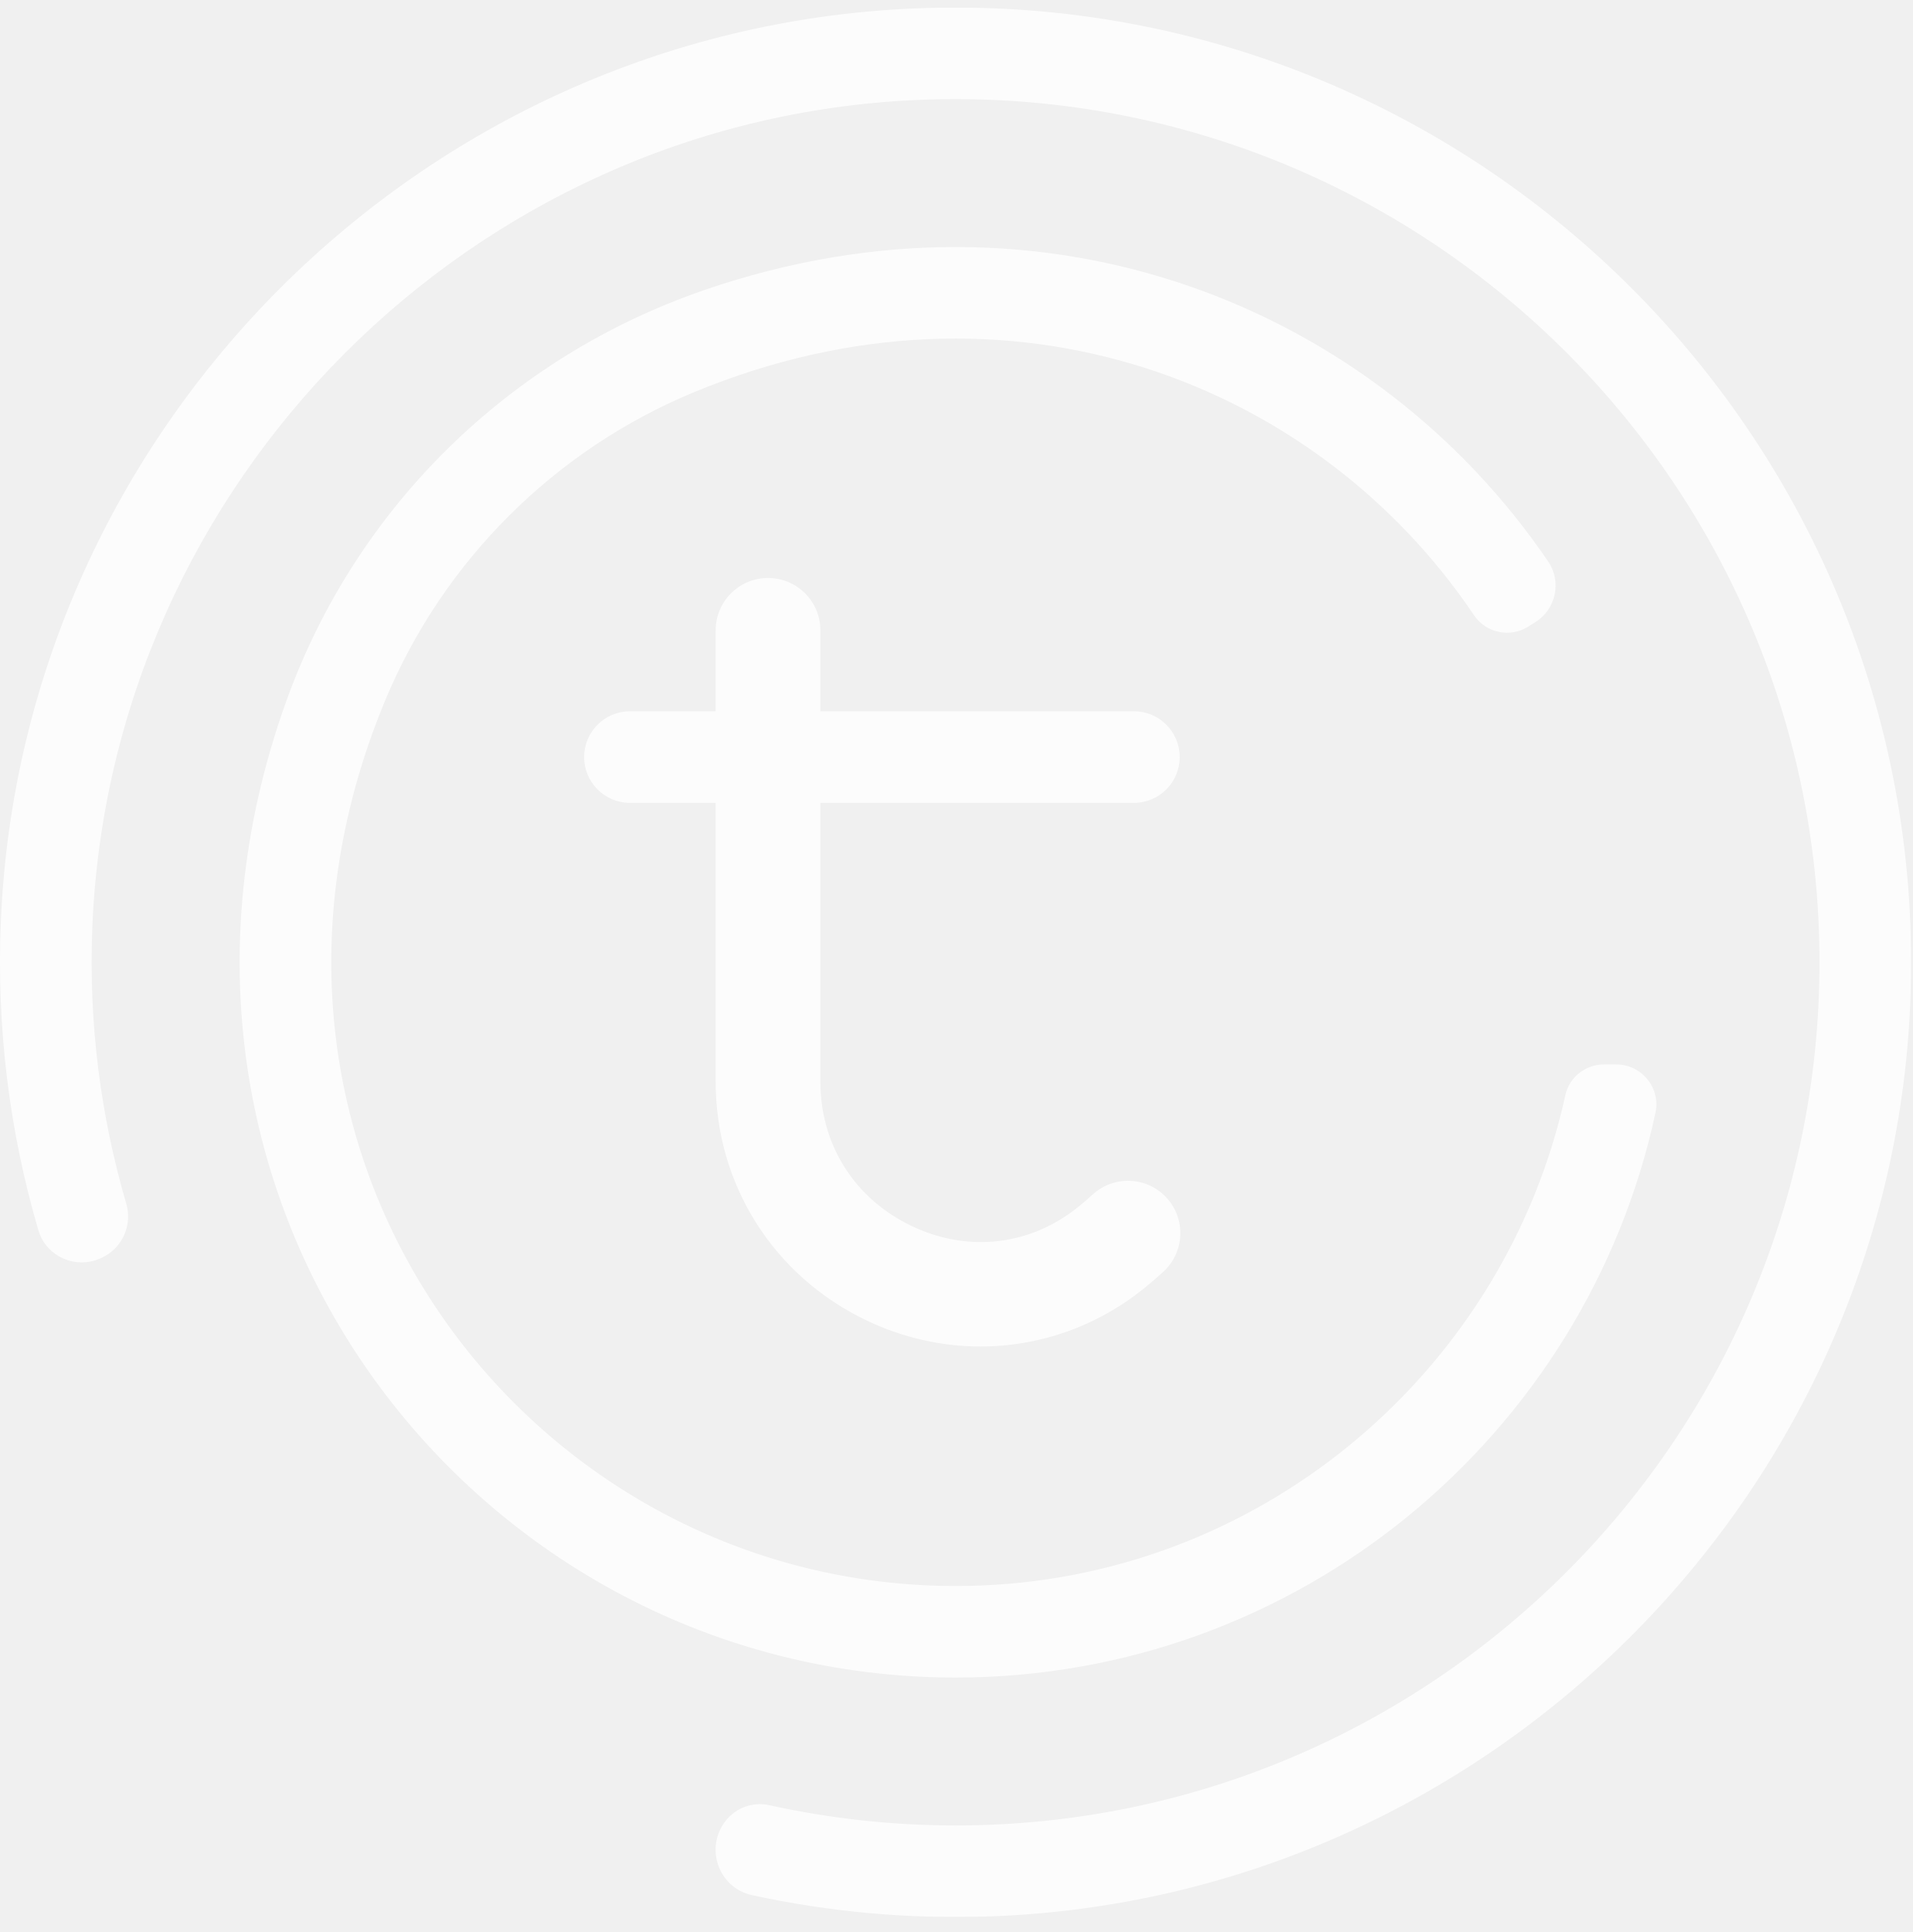
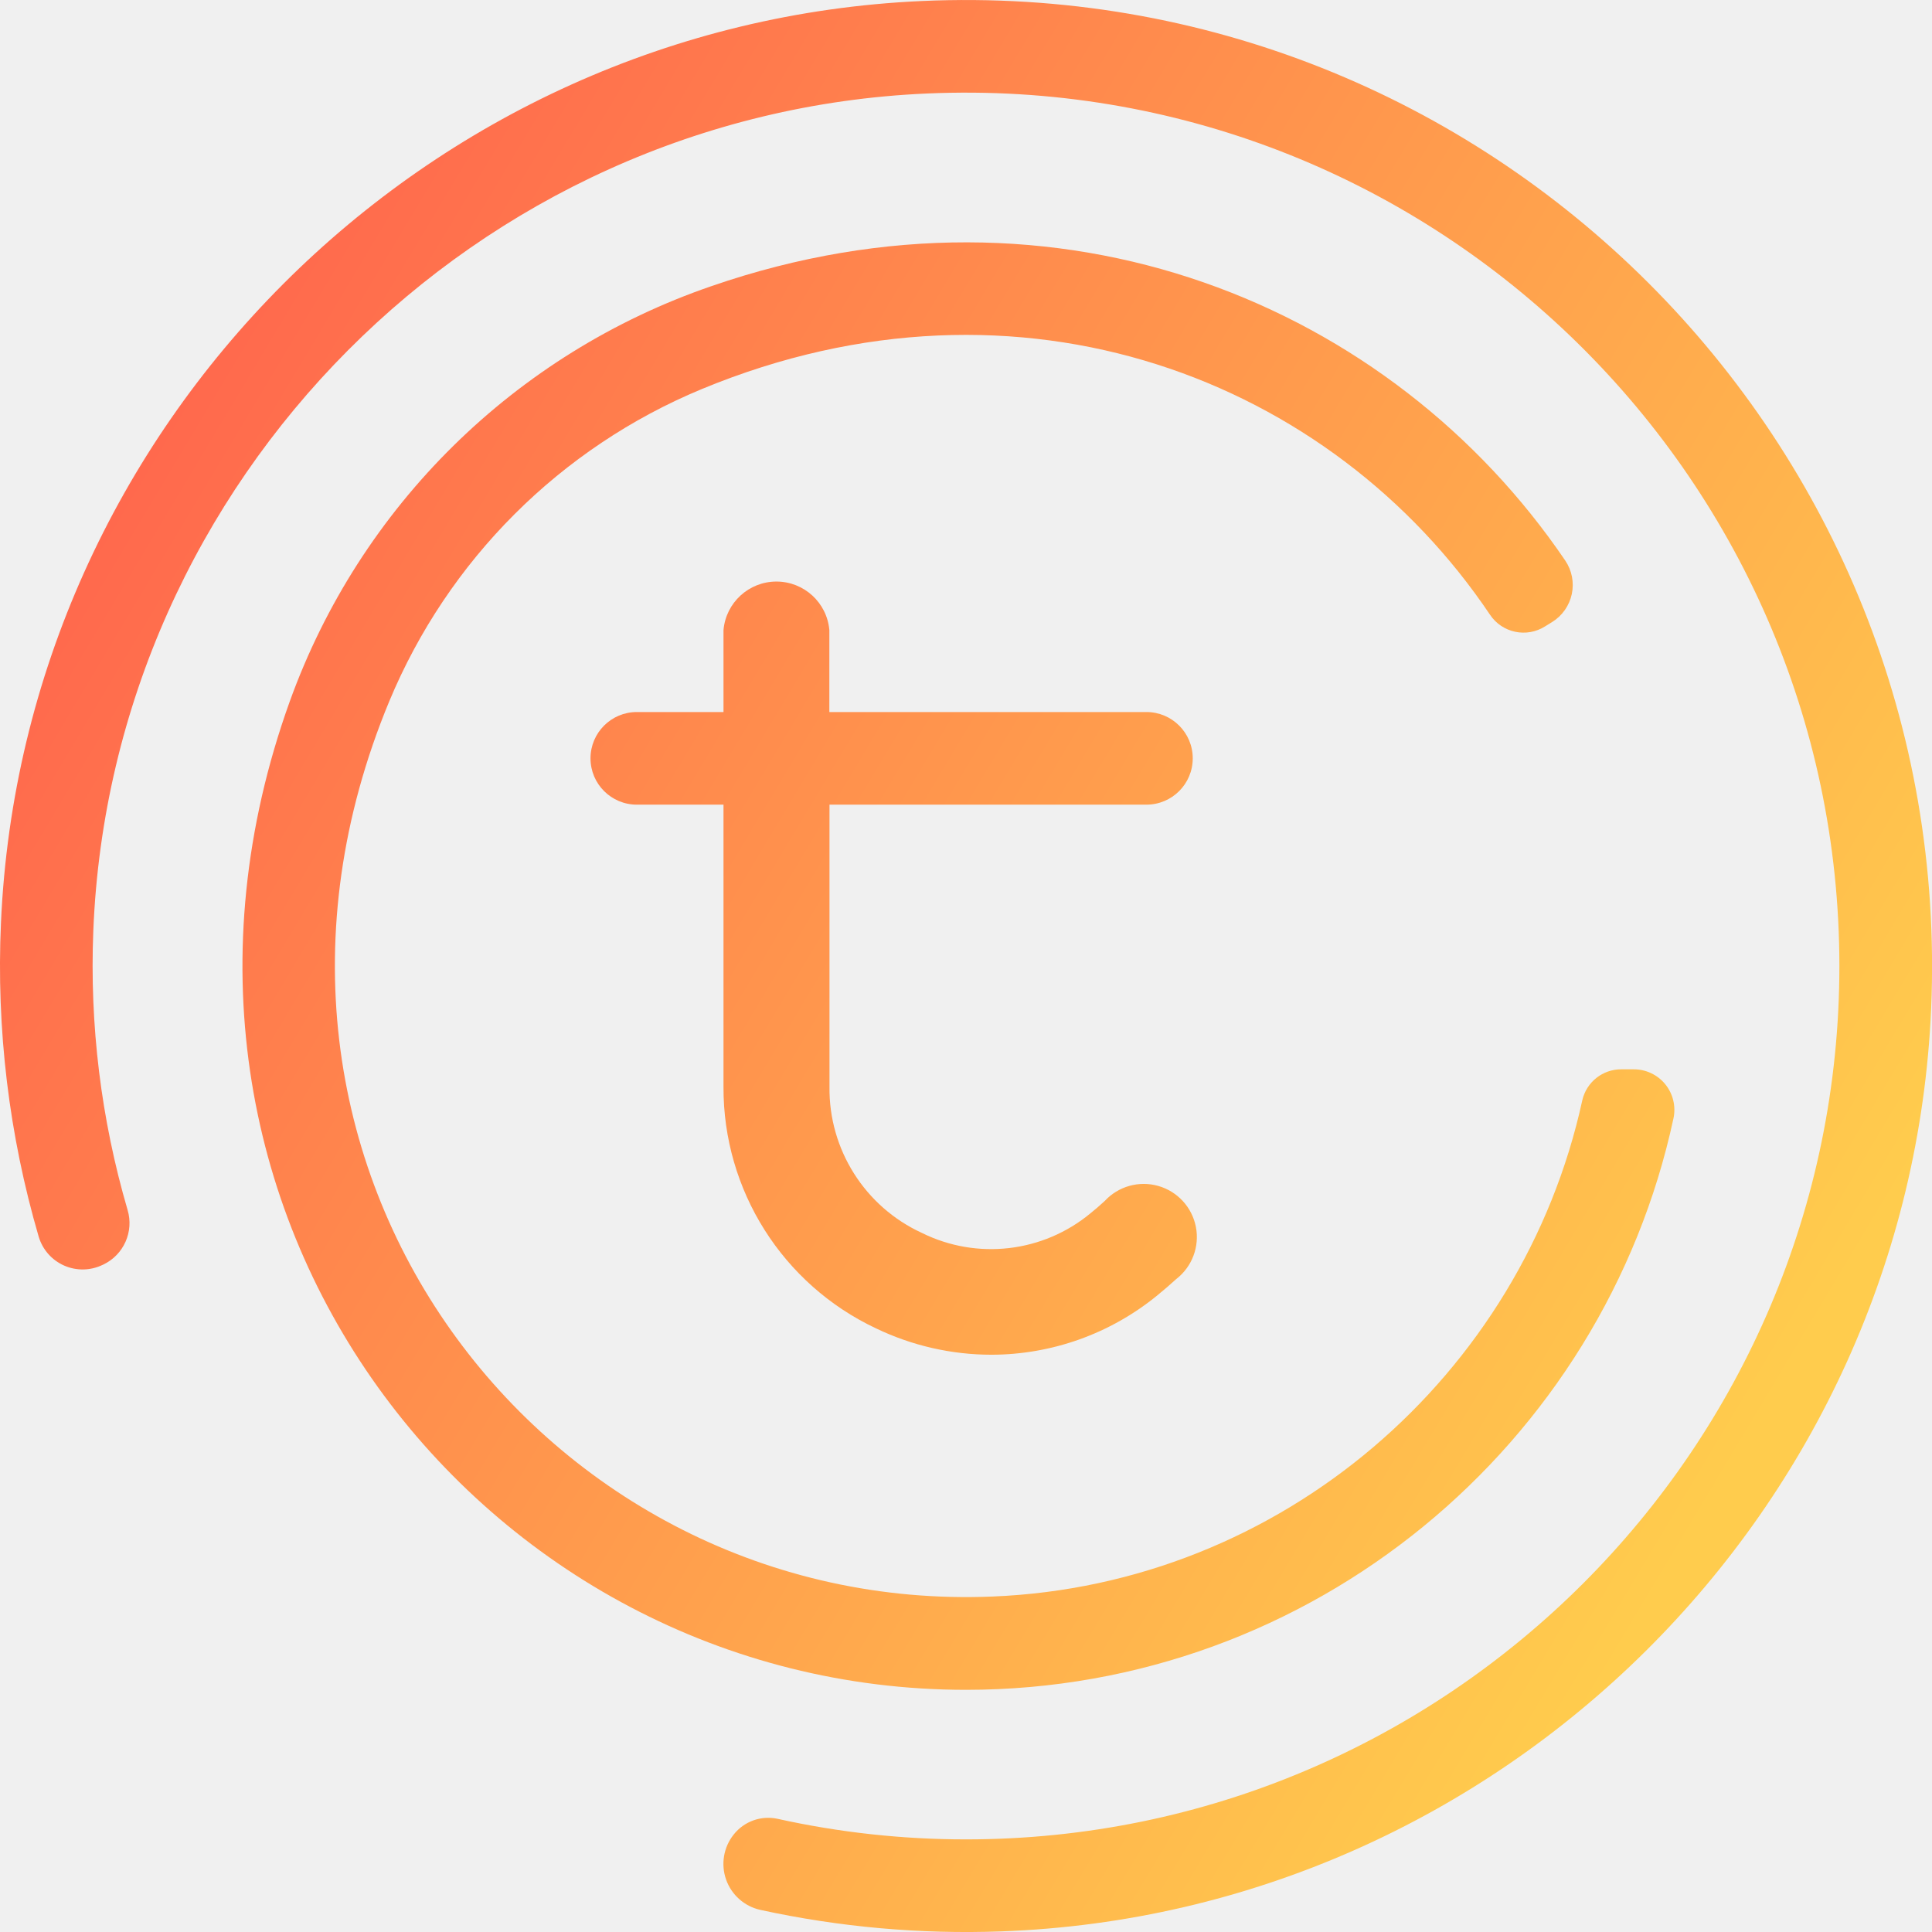
- <svg xmlns="http://www.w3.org/2000/svg" xmlns:xlink="http://www.w3.org/1999/xlink" width="100px" height="101px" viewBox="0 0 100 101" version="1.1">
+ <svg xmlns="http://www.w3.org/2000/svg" xmlns:xlink="http://www.w3.org/1999/xlink" viewBox="0 0 436.39 436.39">
  <defs>
-     <polygon id="path-1" points="0 99.887 0 0.068 99.932 0.068 99.932 99.887" />
+     <style>.cls-1{fill:url(#linear-gradient);}.cls-2{fill:url(#linear-gradient-2);}.cls-3{fill:url(#linear-gradient-3);}</style>
+     <linearGradient id="linear-gradient" x1="28.34" y1="110.13" x2="393.32" y2="328.33" gradientUnits="userSpaceOnUse">
+       <stop offset="0" stop-color="#ff694d" />
+       <stop offset="1" stop-color="#ffcc4d" />
+     </linearGradient>
+     <linearGradient id="linear-gradient-2" x1="30.73" y1="106.13" x2="395.71" y2="324.32" xlink:href="#linear-gradient" />
+     <linearGradient id="linear-gradient-3" x1="33.78" y1="101.69" x2="398.76" y2="319.89" xlink:href="#linear-gradient" />
  </defs>
-   <g id="Page-1" stroke="none" stroke-width="1" fill="none" fill-rule="evenodd" opacity="0.8">
-     <g id="Desktop-HD" transform="translate(-91, -60)">
-       <g id="Page-1" transform="translate(91, 60)">
-         <path d="M45.324,69.035 C47.235,69.945 49.262,70.392 51.27,70.392 C54.331,70.391 57.349,69.353 59.844,67.333 C60.174,67.066 60.507,66.779 60.833,66.48 C61.947,65.46 62.023,63.73 61.001,62.616 C59.98,61.503 58.248,61.428 57.133,62.448 C56.888,62.672 56.641,62.885 56.396,63.083 C53.882,65.119 50.624,65.499 47.68,64.097 C44.685,62.672 42.898,59.85 42.898,56.551 L42.898,41.971 L59.292,41.971 C60.615,41.971 61.687,40.899 61.687,39.578 C61.687,38.256 60.615,37.184 59.292,37.184 L42.898,37.184 L42.898,32.951 C42.898,31.441 41.672,30.216 40.16,30.216 C38.648,30.216 37.422,31.441 37.422,32.951 L37.422,37.184 L32.94,37.184 C31.617,37.184 30.544,38.256 30.544,39.578 C30.544,40.899 31.617,41.971 32.94,41.971 L37.422,41.971 L37.422,56.551 C37.422,61.931 40.45,66.714 45.324,69.035" id="Fill-1" fill="#FFFFFF" />
-         <path d="M86.564,58.174 C86.845,56.872 85.842,55.645 84.509,55.645 L83.877,55.645 C82.91,55.645 82.06,56.308 81.852,57.252 C78.741,71.445 66.299,82.276 51.321,82.885 C28.253,83.822 10.145,60.704 20.132,36.638 C23.161,29.339 29,23.515 36.31,20.494 C52.84,13.664 68.918,20.041 77.074,32.16 C77.702,33.092 78.958,33.355 79.911,32.758 L80.282,32.525 C81.361,31.848 81.672,30.411 80.956,29.358 C71.986,16.157 54.796,8.961 36.791,15.176 C26.624,18.686 18.611,26.532 14.973,36.645 C5.509,62.962 24.9,87.698 49.966,87.698 C67.906,87.698 82.937,75.027 86.564,58.174" id="Fill-3" fill="#FFFFFF" />
-         <g id="Group-7" transform="translate(0, 0.328598)">
-           <mask id="mask-2" fill="white">
-             <use xlink:href="#path-1" />
-           </mask>
-           <g id="Clip-6" />
-           <path d="M47.672,0.119 C21.979,1.273 1.183,22.073 0.049,47.738 C-0.201,53.398 0.503,58.862 2.007,63.987 C2.414,65.376 3.991,66.054 5.299,65.433 C5.314,65.426 5.329,65.419 5.344,65.412 C6.403,64.91 6.93,63.716 6.601,62.591 C5.266,58.032 4.625,53.179 4.828,48.15 C5.768,24.859 24.63,5.92 47.943,4.898 C73.769,3.766 95.141,24.425 95.141,49.978 C95.141,74.859 74.876,95.101 49.966,95.101 C46.618,95.101 43.356,94.733 40.214,94.039 C39.366,93.852 38.487,94.175 37.948,94.855 C36.835,96.259 37.564,98.361 39.316,98.743 C43.314,99.615 47.49,100.008 51.781,99.855 C77.683,98.929 98.774,78.03 99.885,52.164 C101.143,22.886 76.996,-1.198 47.672,0.119" id="Fill-5" fill="#FFFFFF" mask="url(#mask-2)" />
-         </g>
-       </g>
+   <g id="Layer_2" data-name="Layer 2">
+     <g id="Layer_4" data-name="Layer 4">
+       <path class="cls-1" d="M197.92,300.07a60.26,60.26,0,0,0,26,5.93,59.31,59.31,0,0,0,37.44-13.37c1.44-1.17,2.89-2.42,4.32-3.72a12,12,0,1,0-16.16-17.63c-1.07,1-2.15,1.91-3.21,2.77a35.19,35.19,0,0,1-38.07,4.44,35.83,35.83,0,0,1-20.88-33V181.75h71.59a10.46,10.46,0,0,0,0-20.92H187.33V142.32a12,12,0,0,0-23.91,0v18.51H143.84a10.46,10.46,0,1,0,0,20.92h19.58V245.5A60,60,0,0,0,197.92,300.07Z" />
+       <path class="cls-2" d="M378,252.59a9.16,9.16,0,0,0-9-11.06h-2.76a9,9,0,0,0-8.84,7C343.85,310.61,289.52,358,224.11,360.62c-100.73,4.1-179.81-97-136.2-202.18a130.69,130.69,0,0,1,70.65-70.58c72.18-29.85,142.39-2,178,51A9.1,9.1,0,0,0,349,141.48l1.62-1a9.84,9.84,0,0,0,2.94-13.85c-39.17-57.71-114.23-89.17-192.86-62a154.55,154.55,0,0,0-95.27,93.86c-41.33,115,43.34,223.2,152.8,223.2C296.54,381.67,362.17,326.27,378,252.59Z" />
+       <path class="cls-3" d="M208.18.23C96,5.27,5.17,96.2.22,208.4a217.87,217.87,0,0,0,8.54,71,10.35,10.35,0,0,0,14.38,6.32l.2-.09a10.38,10.38,0,0,0,5.48-12.33,196.44,196.44,0,0,1-7.74-63.14C25.19,108.38,107.55,25.58,209.36,21.12c112.78-4.95,206.11,85.37,206.11,197.08,0,108.77-88.5,197.27-197.28,197.27a196.66,196.66,0,0,1-42.58-4.65,9.94,9.94,0,0,0-9.9,3.57,10.64,10.64,0,0,0,6,17,218.35,218.35,0,0,0,54.43,4.86c113.11-4.05,205.21-95.42,210.06-208.5C441.68,99.76,336.23-5.53,208.18.23Z" />
    </g>
  </g>
</svg>
